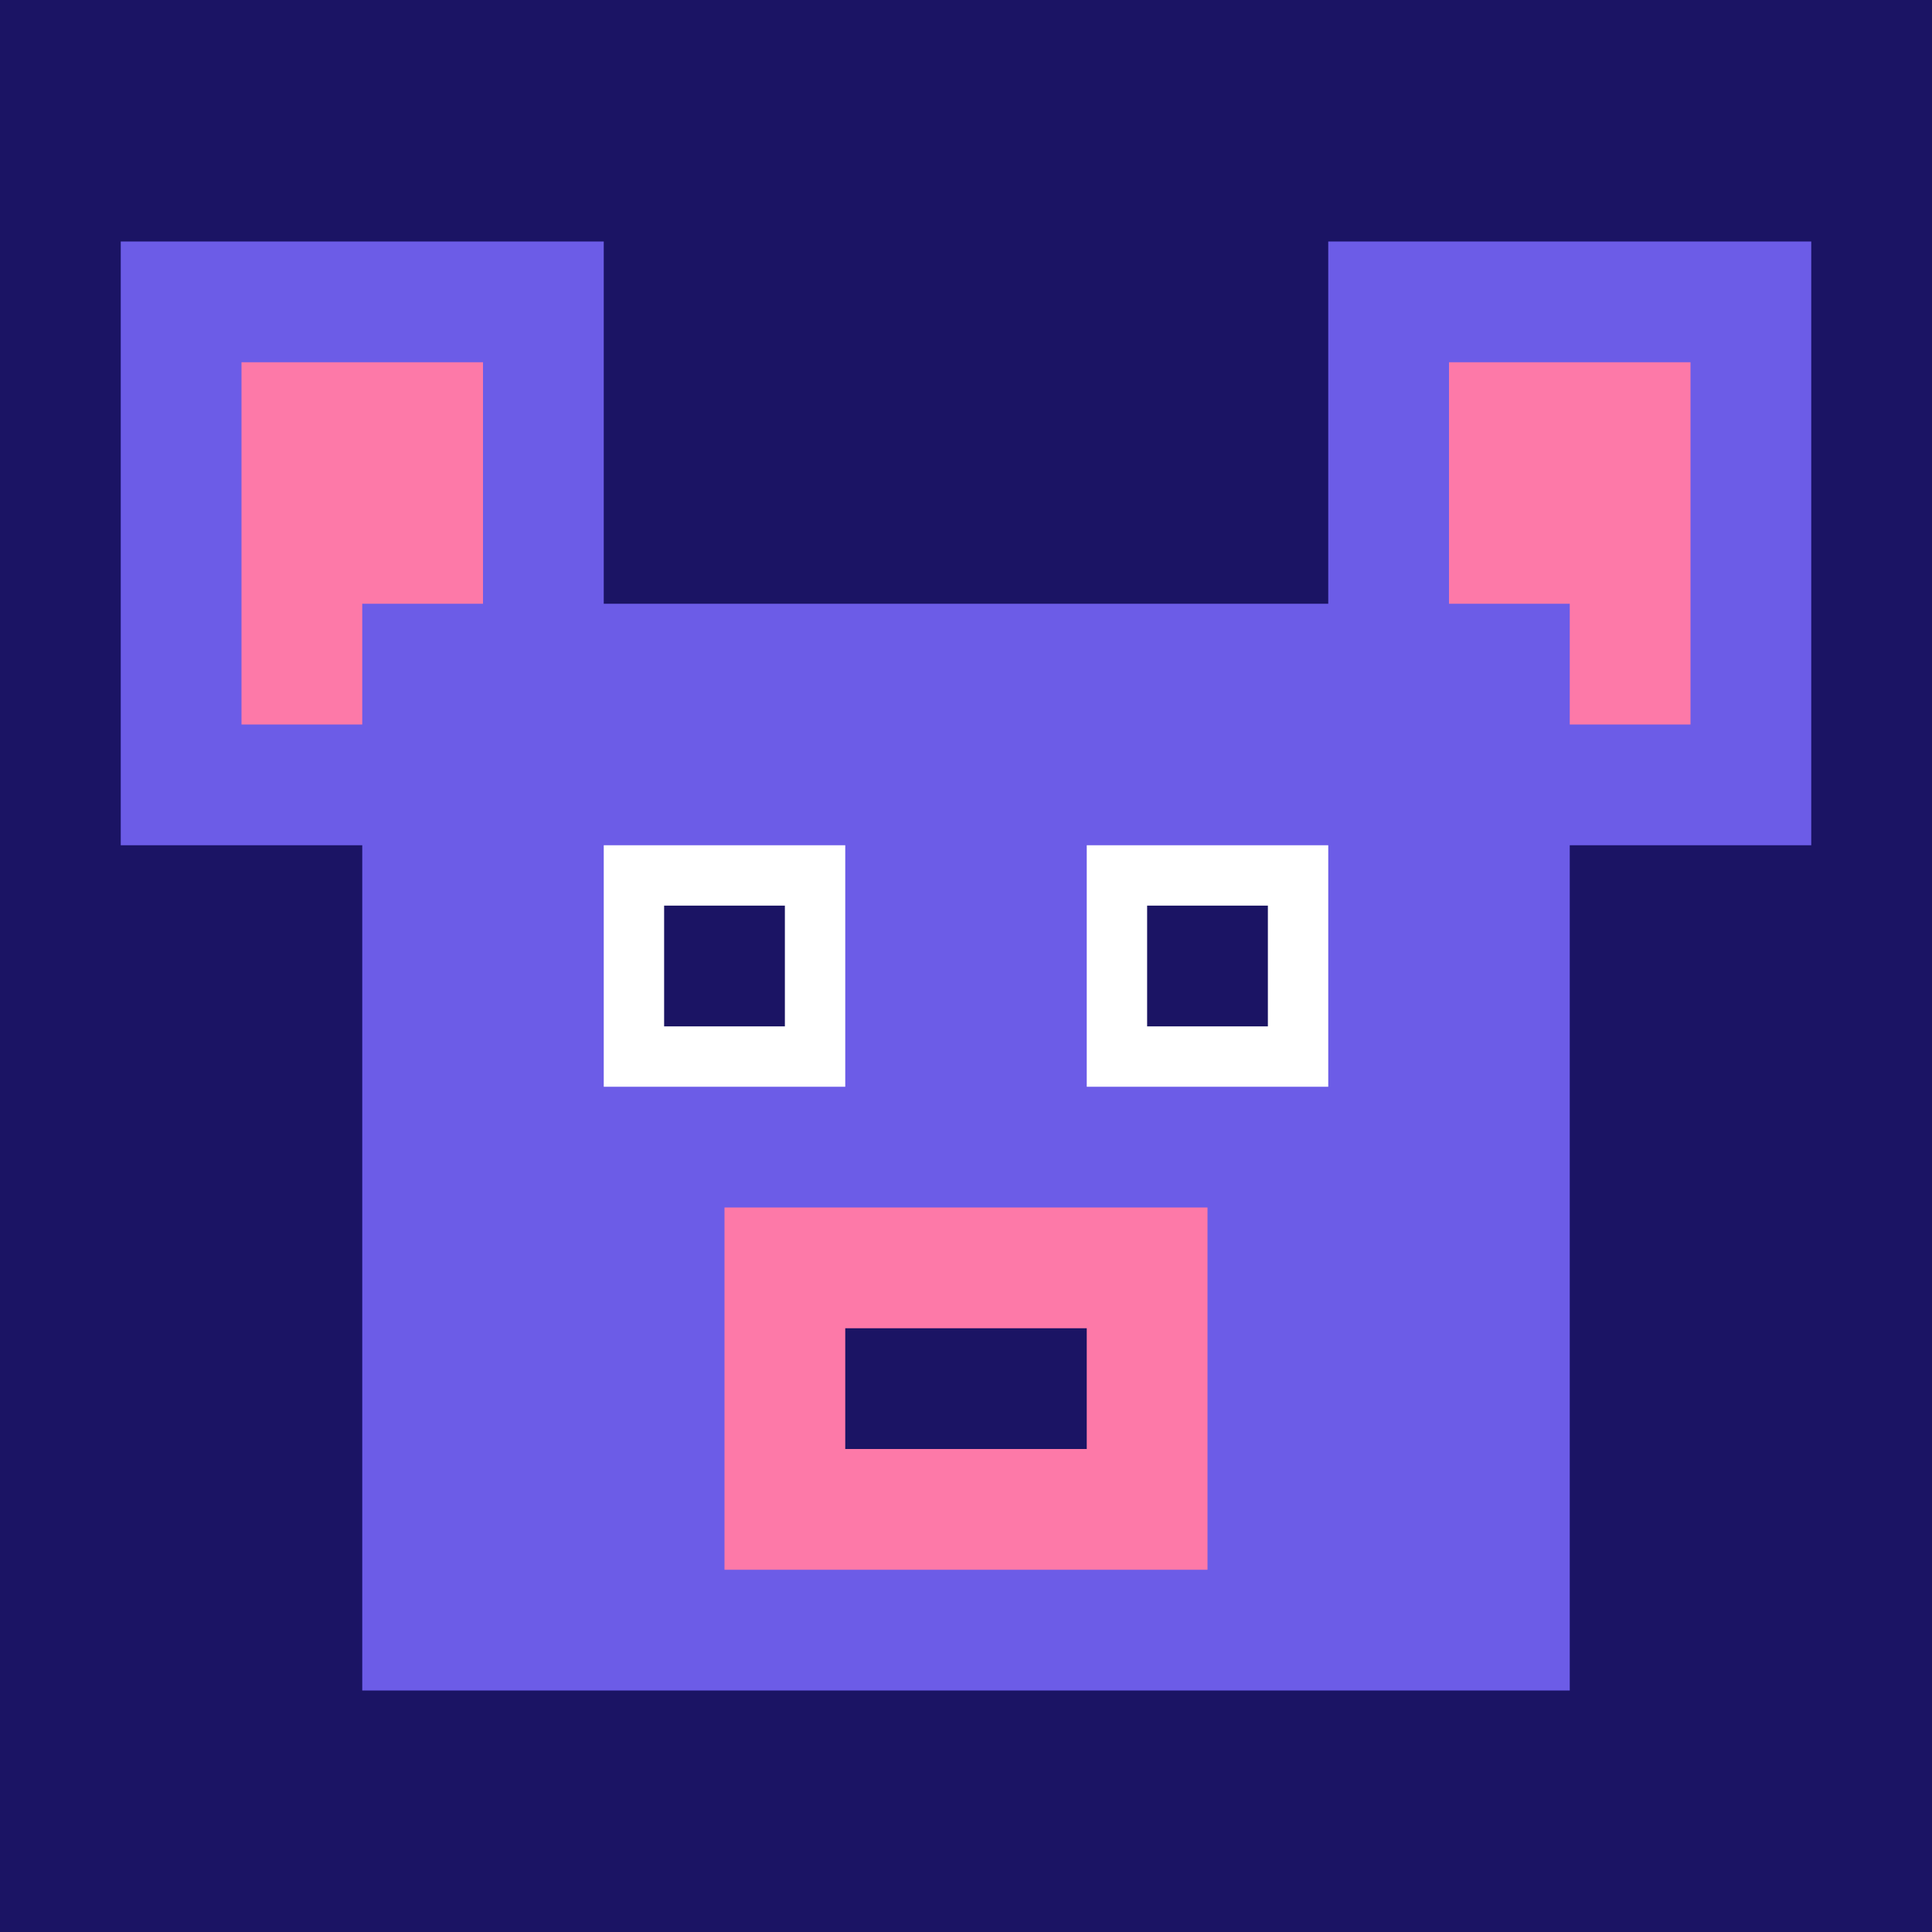
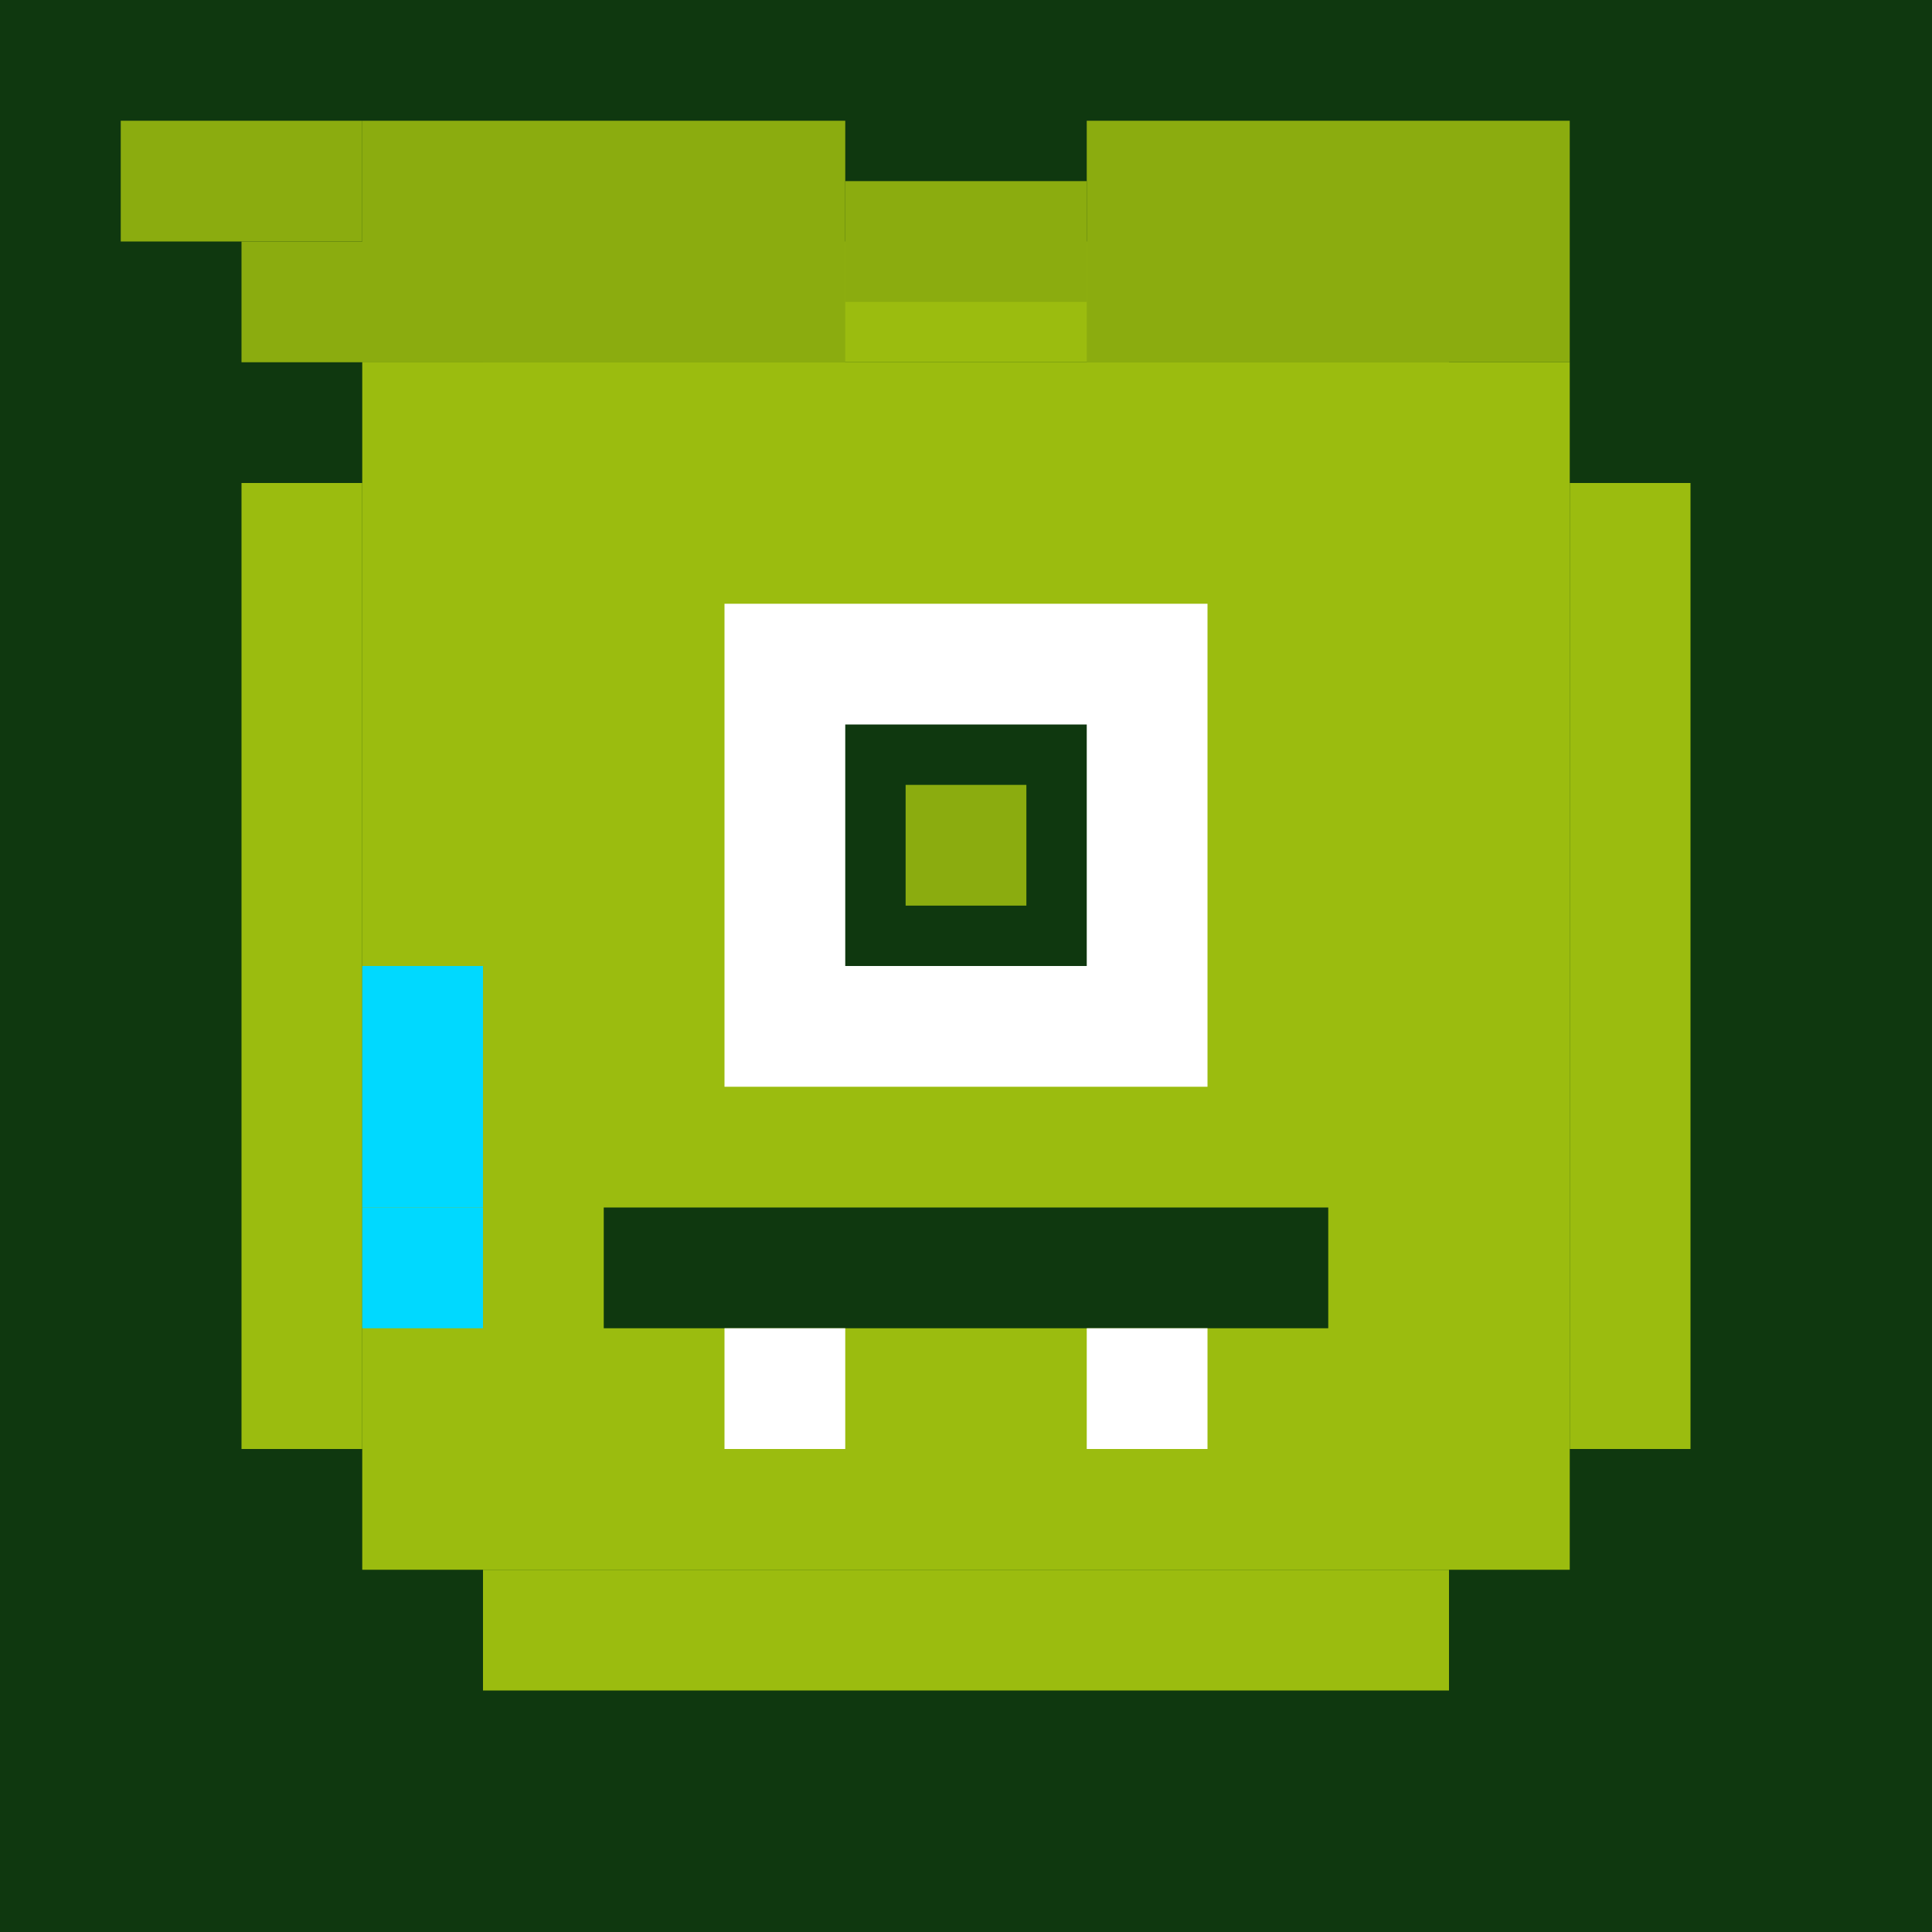
<svg xmlns="http://www.w3.org/2000/svg" viewBox="0 0 32 32">
-   <rect width="32" height="32" fill="#1b1464" />
-   <rect x="2" y="4" width="8" height="10" fill="#6c5ce7" />
-   <rect x="22" y="4" width="8" height="10" fill="#6c5ce7" />
-   <rect x="4" y="6" width="4" height="6" fill="#fd79a8" />
-   <rect x="24" y="6" width="4" height="6" fill="#fd79a8" />
-   <rect x="6" y="10" width="20" height="18" fill="#6c5ce7" />
-   <rect x="10" y="14" width="4" height="4" fill="#fff" />
-   <rect x="18" y="14" width="4" height="4" fill="#fff" />
-   <rect x="11" y="15" width="2" height="2" fill="#1b1464" />
-   <rect x="19" y="15" width="2" height="2" fill="#1b1464" />
-   <rect x="12" y="20" width="8" height="6" fill="#fd79a8" />
-   <rect x="14" y="22" width="4" height="2" fill="#1b1464" />
+   <rect width="32" height="32" fill="#0f380f" />
+   <rect x="6" y="6" width="20" height="20" fill="#9bbc0f" />
+   <rect x="8" y="4" width="16" height="2" fill="#9bbc0f" />
+   <rect x="8" y="26" width="16" height="2" fill="#9bbc0f" />
+   <rect x="4" y="8" width="2" height="16" fill="#9bbc0f" />
+   <rect x="26" y="8" width="2" height="16" fill="#9bbc0f" />
+   <rect x="12" y="10" width="8" height="8" fill="#fff" />
+   <rect x="14" y="12" width="4" height="4" fill="#0f380f" />
+   <rect x="15" y="13" width="2" height="2" fill="#8bac0f" />
+   <rect x="10" y="20" width="12" height="2" fill="#0f380f" />
+   <rect x="12" y="22" width="2" height="2" fill="#fff" />
+   <rect x="18" y="22" width="2" height="2" fill="#fff" />
+   <rect x="6" y="2" width="8" height="4" fill="#8bac0f" />
+   <rect x="18" y="2" width="8" height="4" fill="#8bac0f" />
+   <rect x="14" y="3" width="4" height="2" fill="#8bac0f" />
+   <rect x="6" y="16" width="2" height="4" fill="#00d9ff" />
+   <rect x="6" y="20" width="2" height="2" fill="#00d9ff" />
+   <rect x="2" y="2" width="4" height="2" fill="#8bac0f" />
+   <rect x="4" y="4" width="4" height="2" fill="#8bac0f" />
</svg>
